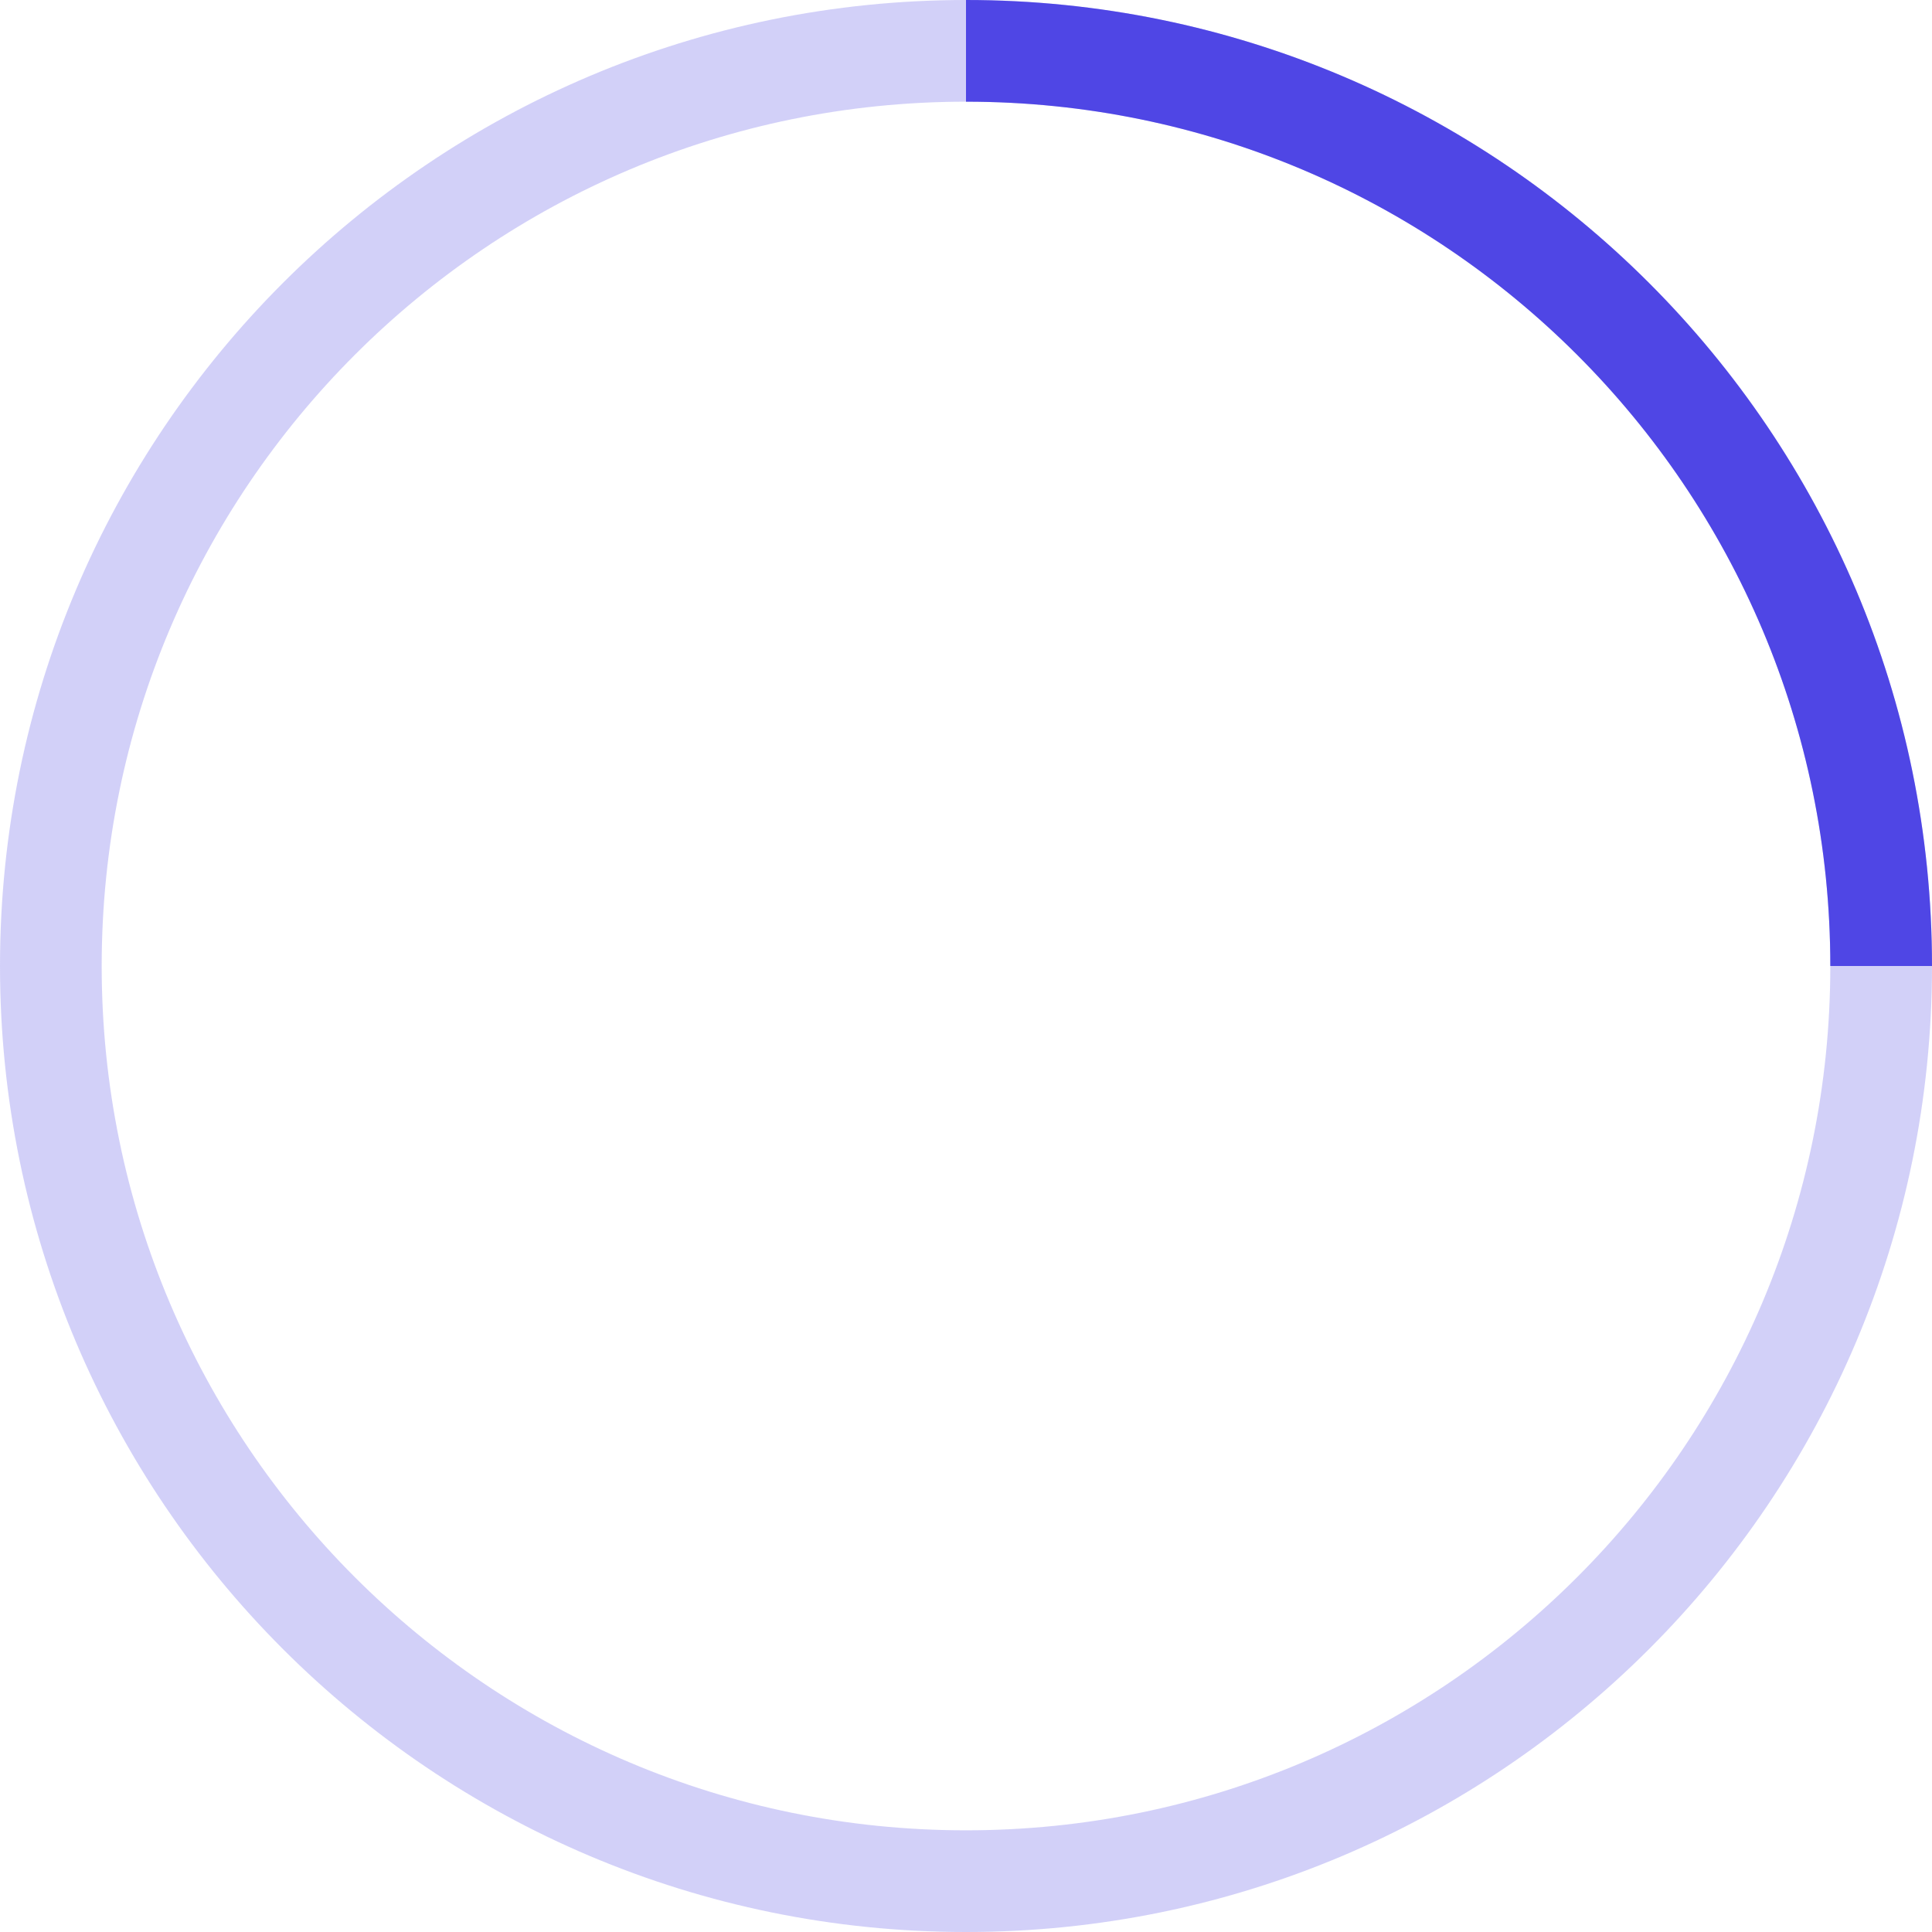
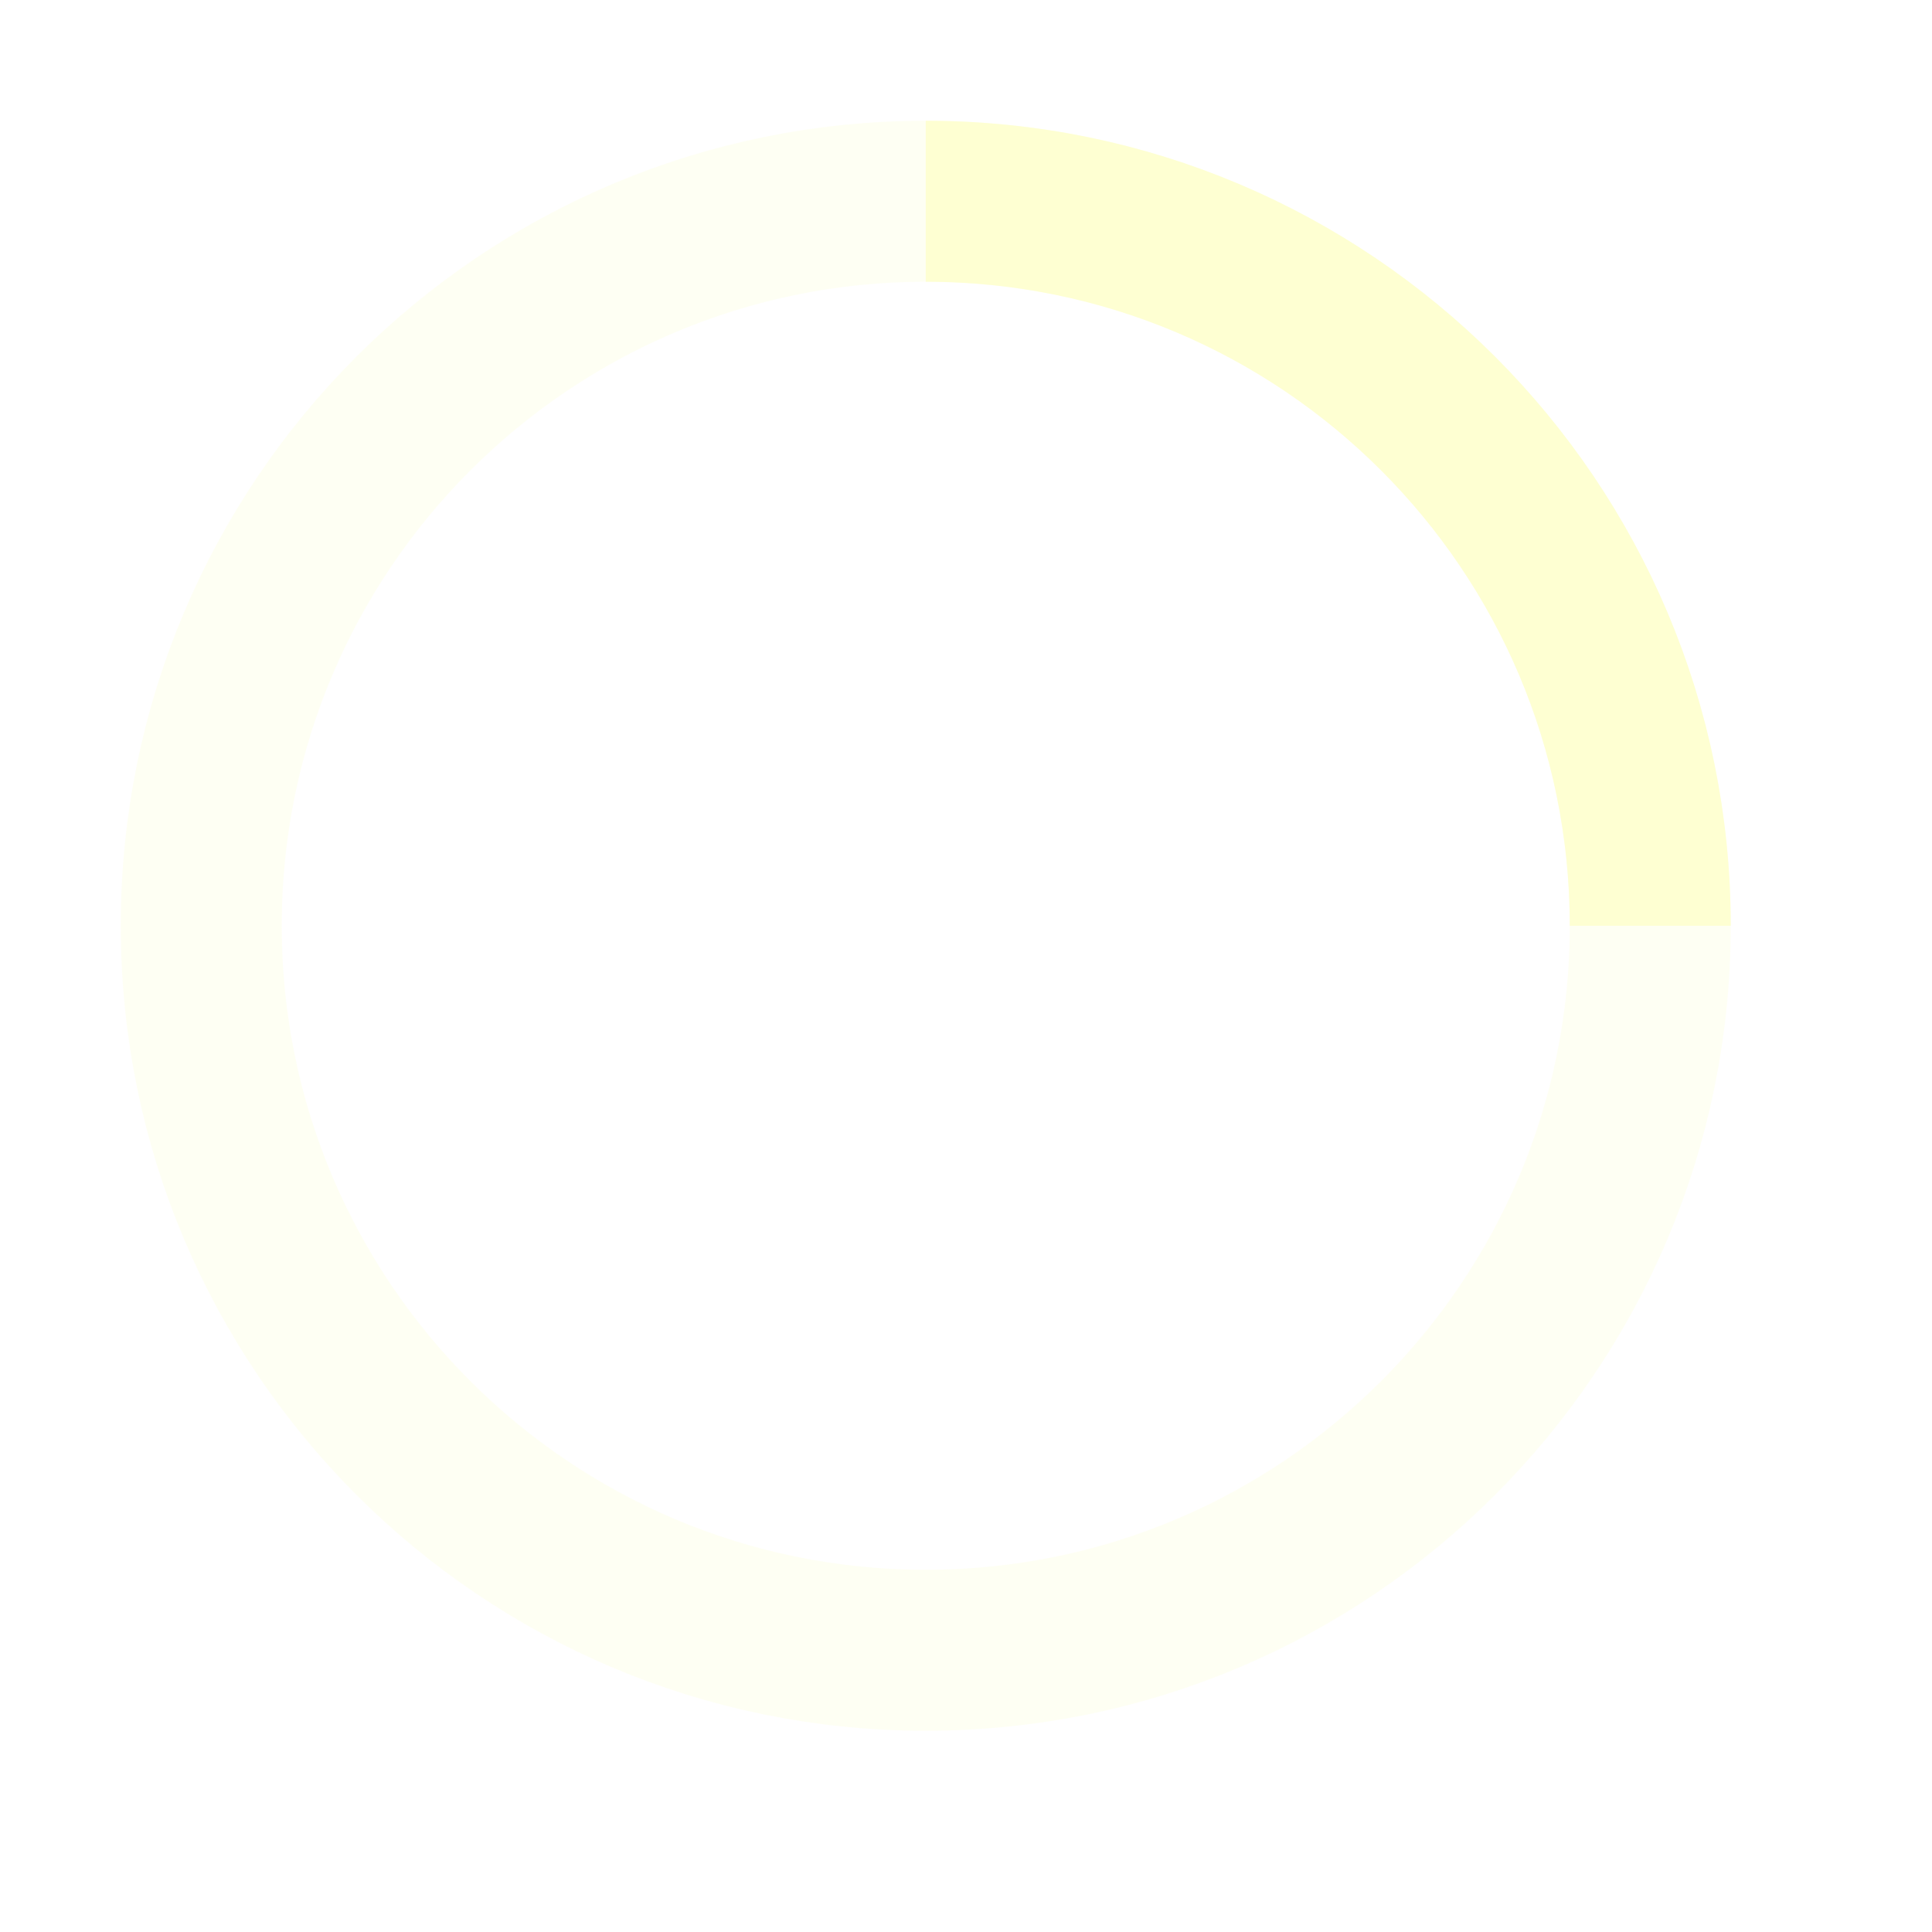
- <svg xmlns="http://www.w3.org/2000/svg" width="32" height="32" viewBox="0 0 38 38" stroke="#4f46e5">
+ <svg xmlns="http://www.w3.org/2000/svg" width="29" height="29" viewBox="-3 -3 48 48" stroke="#FEFFD2">
  <g fill="none" fill-rule="evenodd">
-     <g transform="translate(1 1)" stroke-width="2">
+     <g transform="translate(2 2)" stroke-width="4">
      <circle stroke-opacity=".25" cx="18" cy="18" r="18" />
      <path d="M36 18c0-9.94-8.06-18-18-18">
        <animateTransform attributeName="transform" type="rotate" from="0 18 18" to="360 18 18" dur="0.8s" repeatCount="indefinite" />
      </path>
    </g>
  </g>
</svg>
